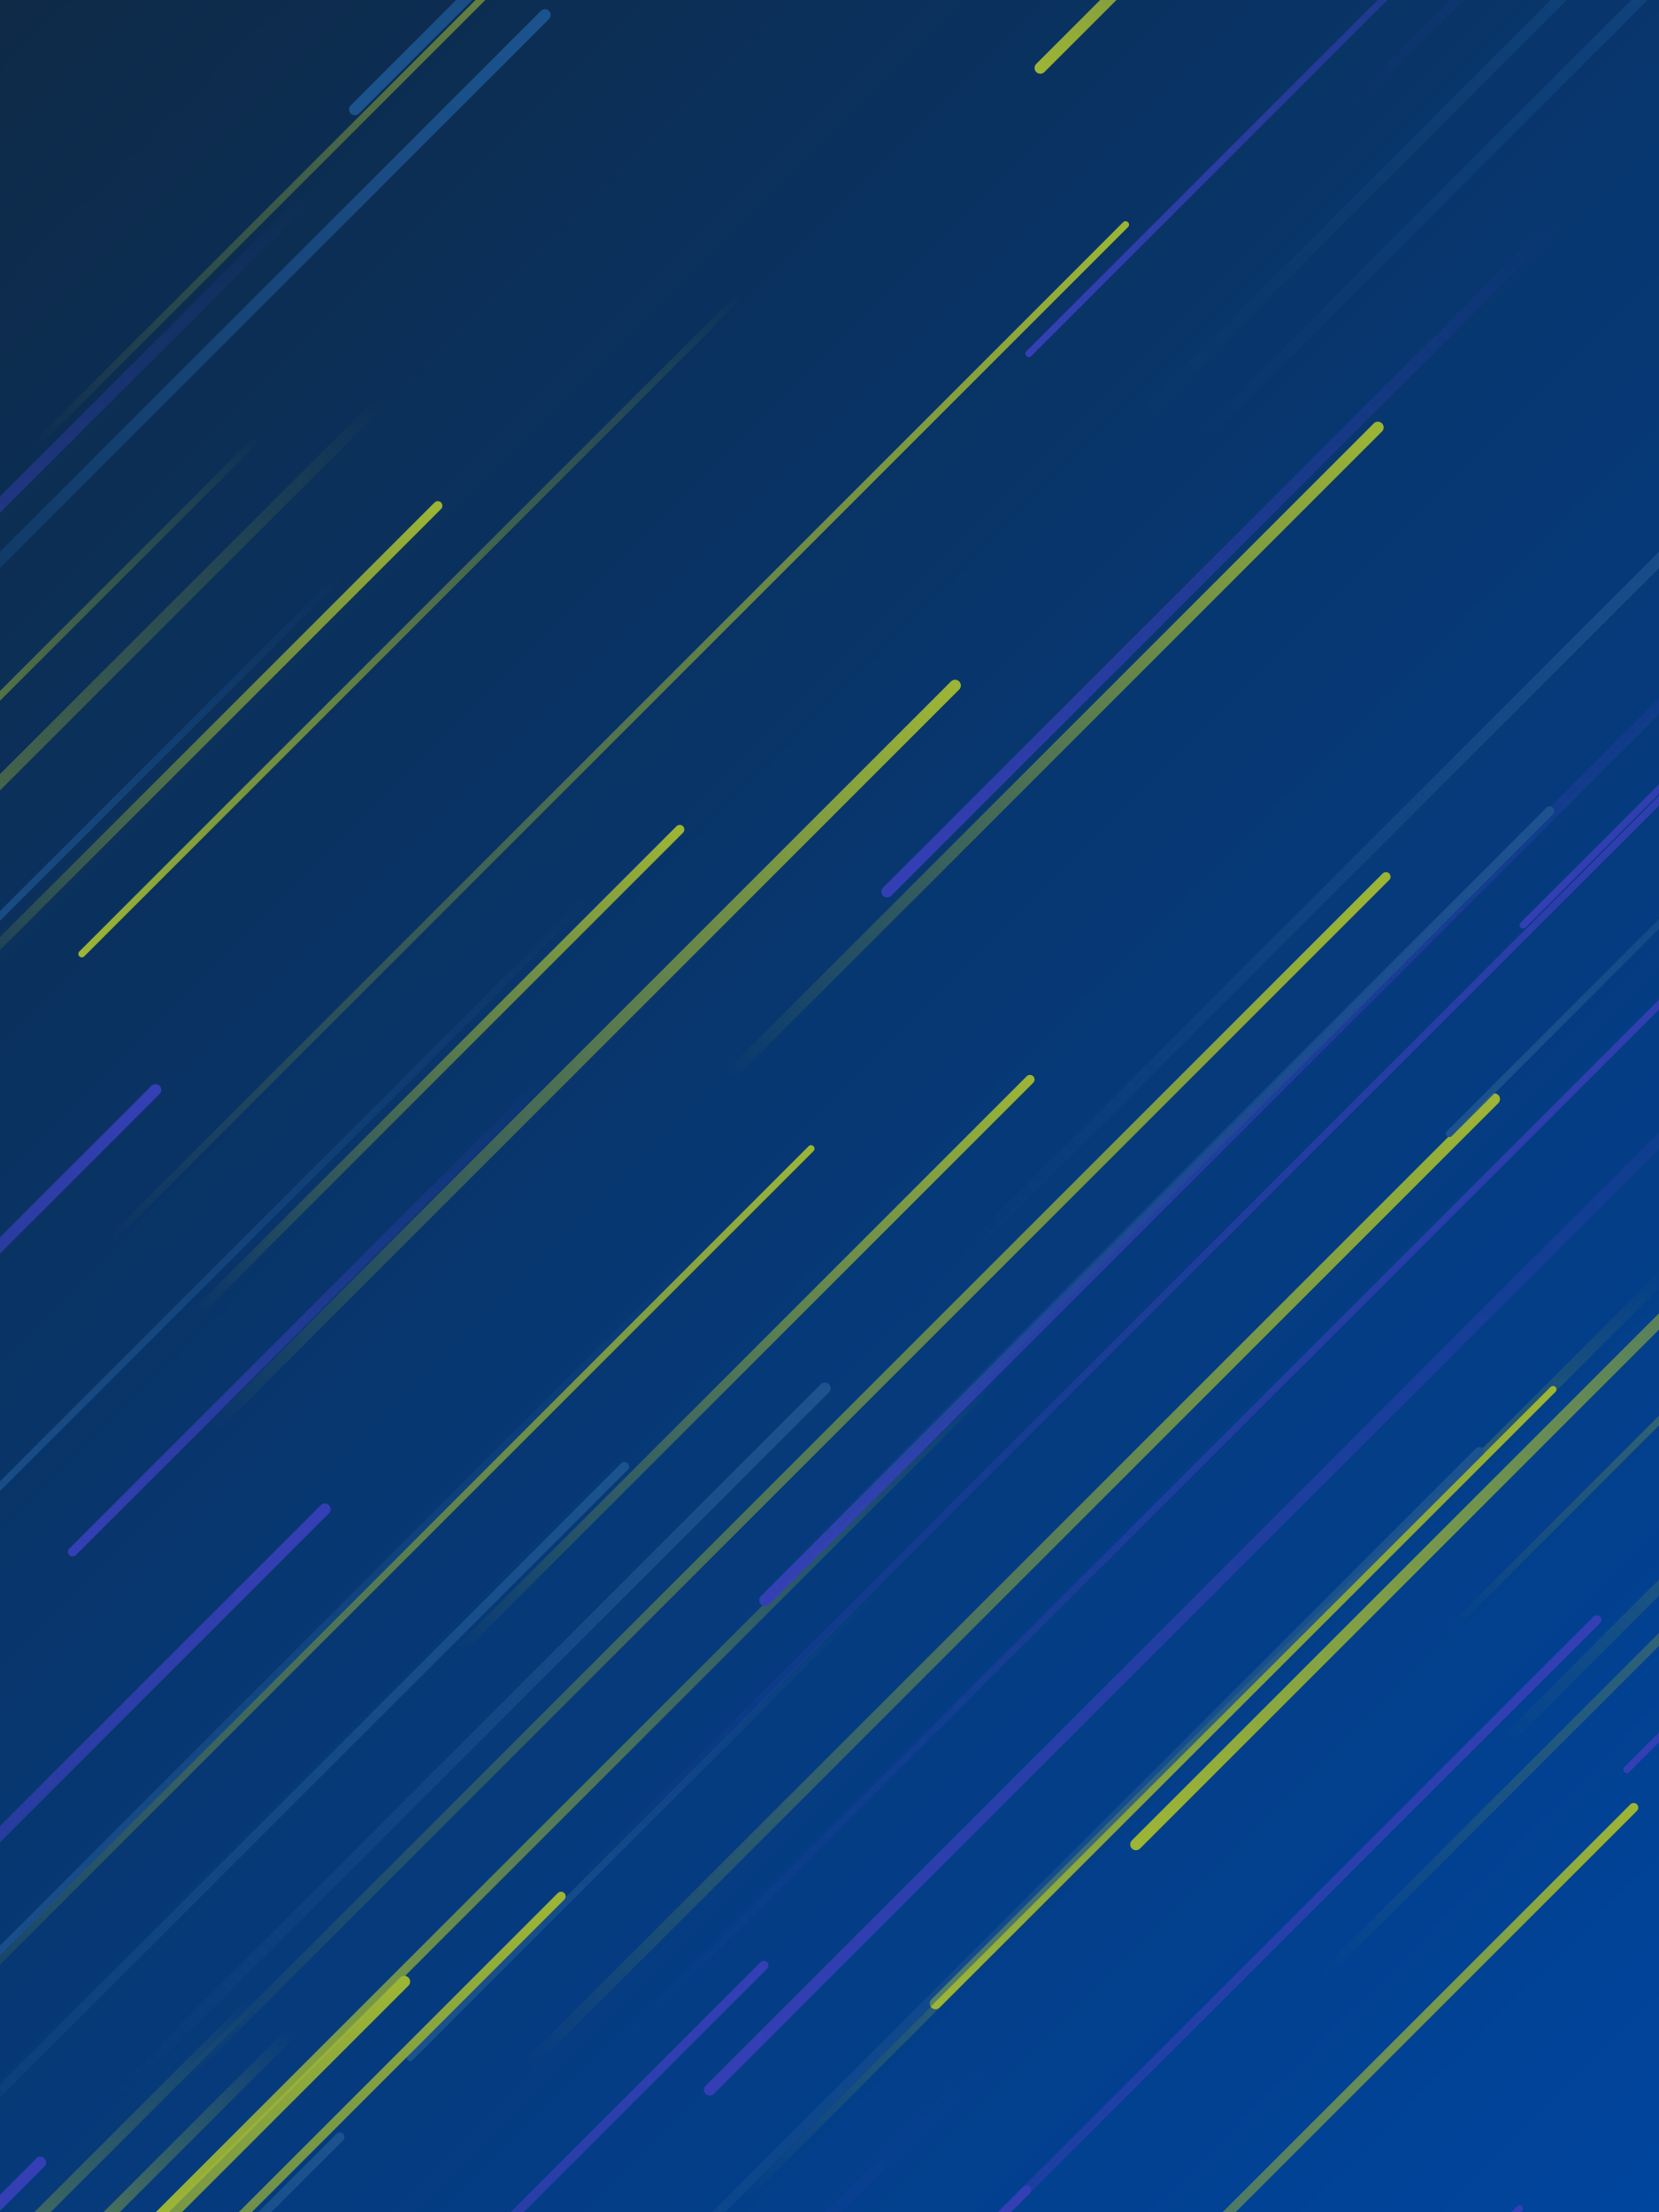
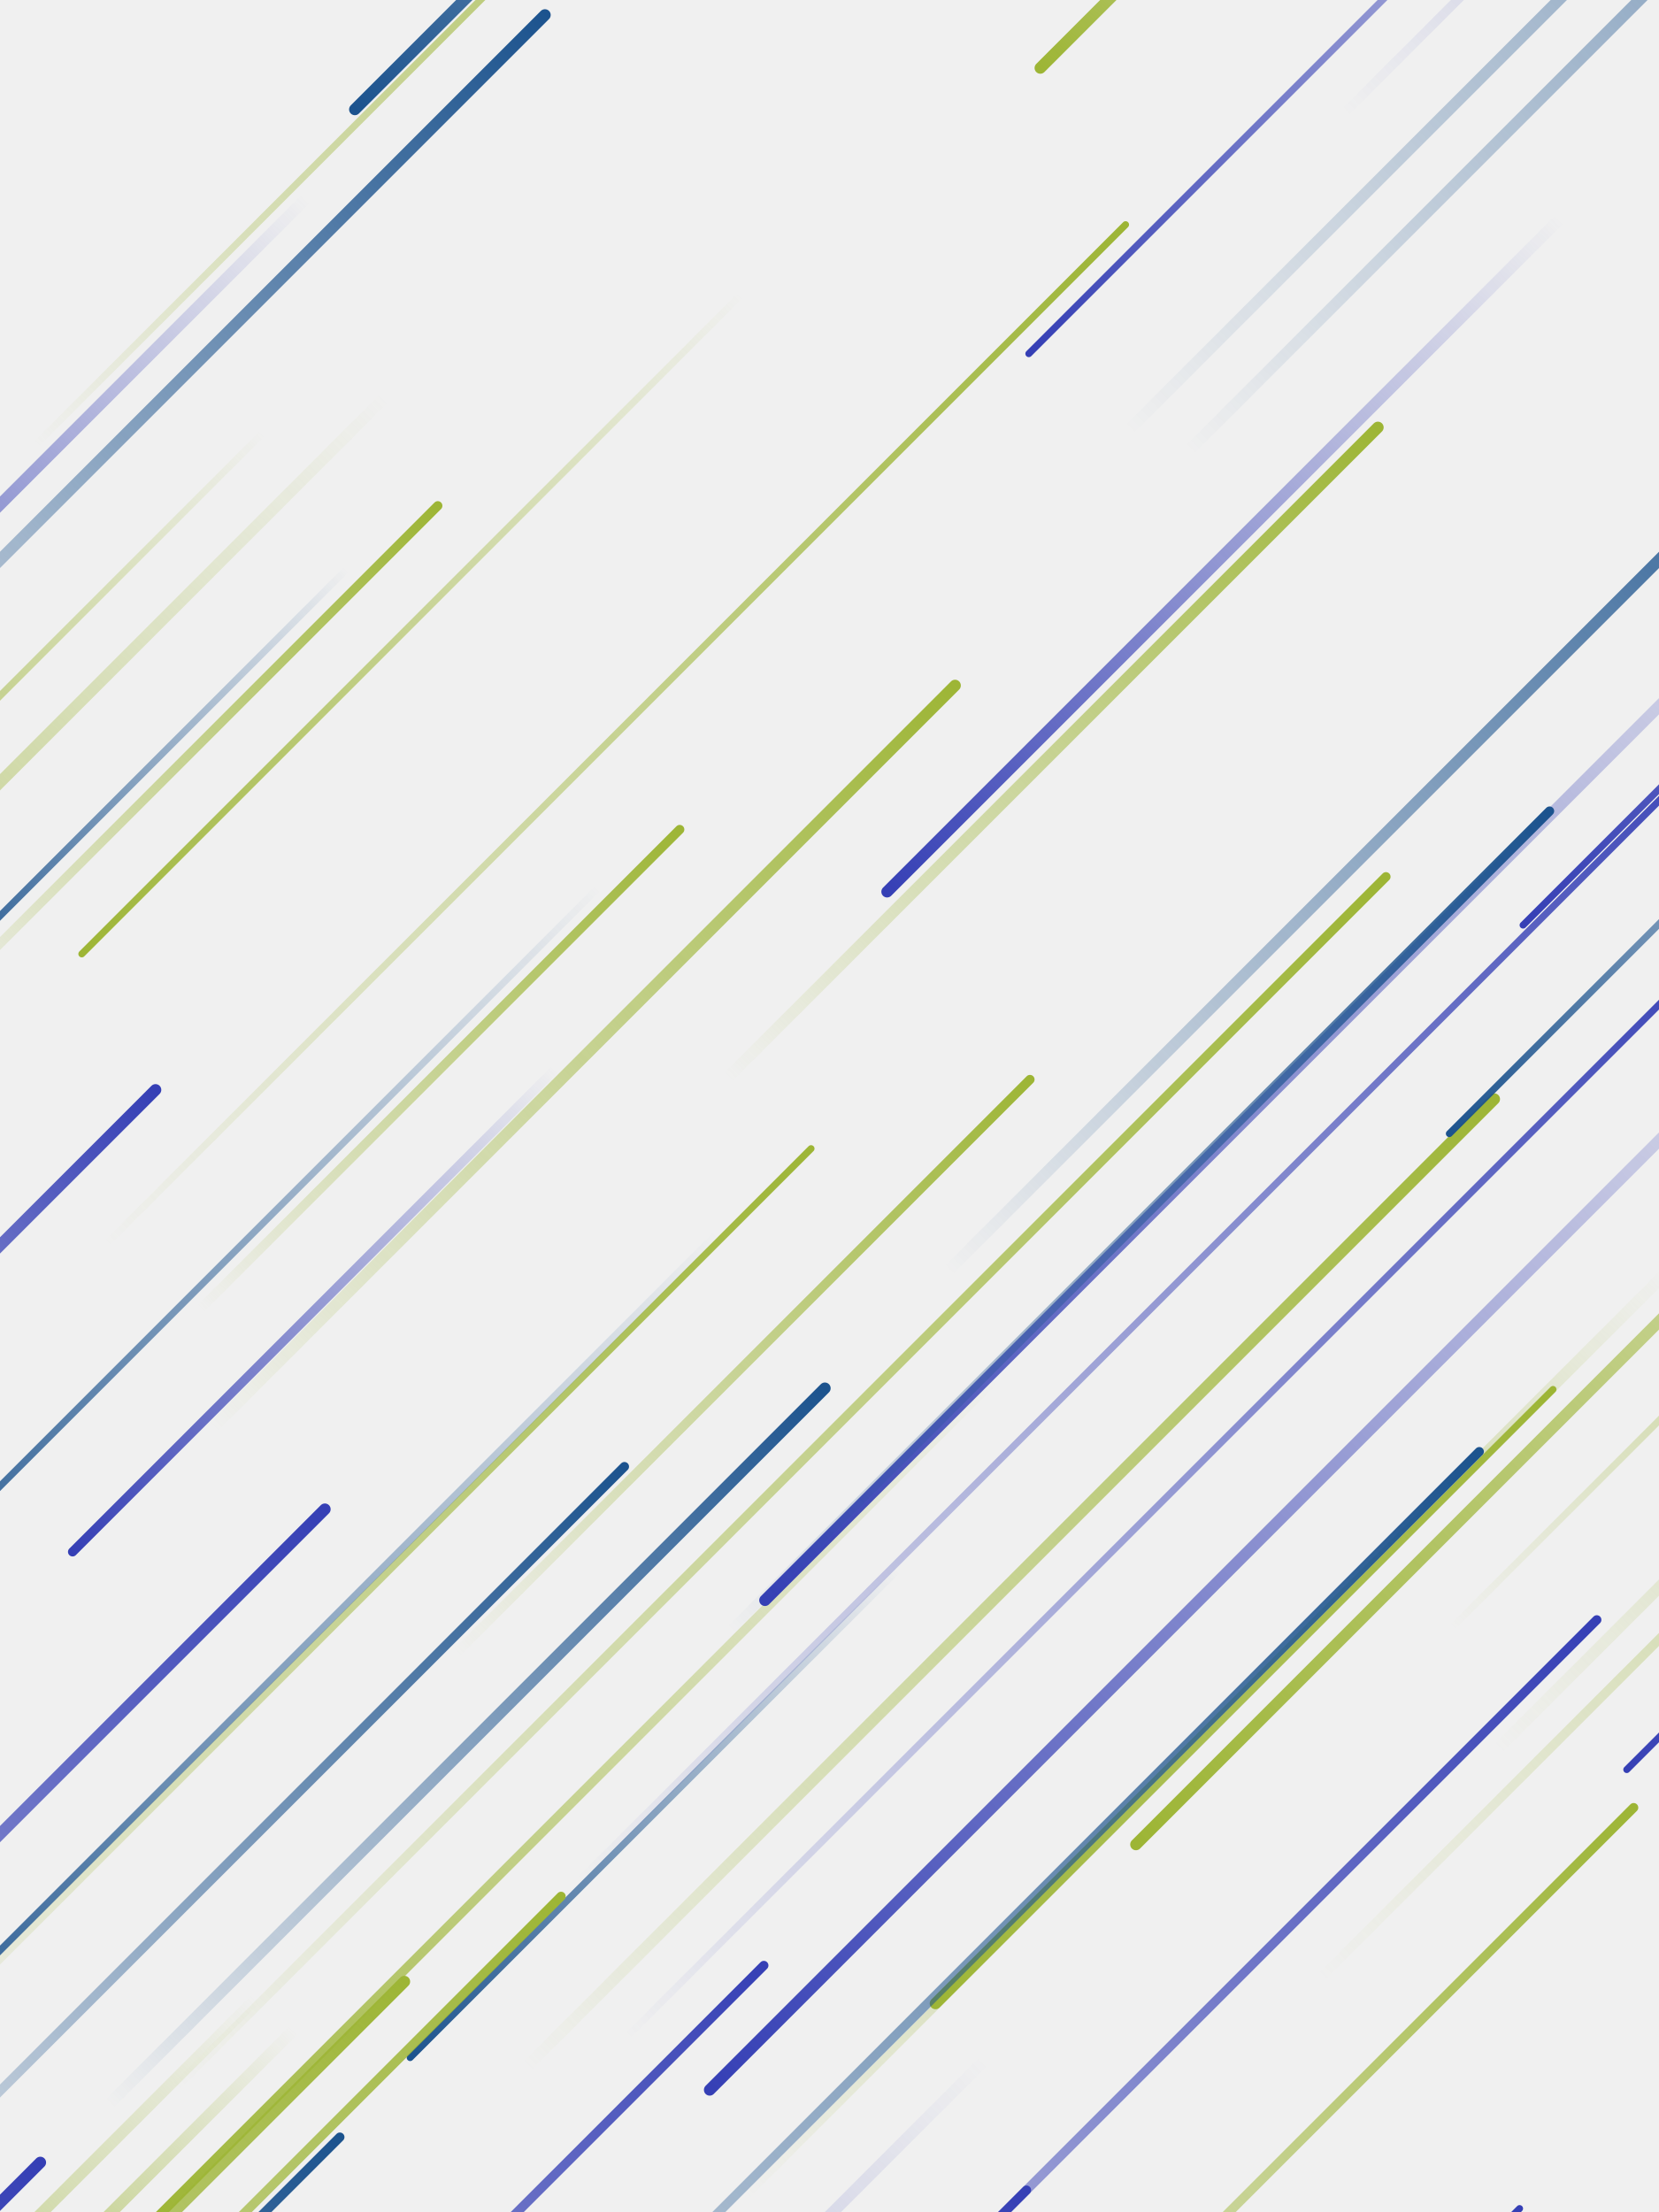
<svg xmlns="http://www.w3.org/2000/svg" version="1.1" width="1440" height="1920" preserveAspectRatio="none" viewBox="0 0 1440 1920">
  <g mask="url(&quot;#SvgjsMask1210&quot;)" fill="none">
-     <rect width="1440" height="1920" x="0" y="0" fill="url(#SvgjsLinearGradient1211)" />
    <path d="M812 1739L1447 1104" stroke-width="10" stroke="url(#SvgjsLinearGradient1212)" stroke-linecap="round" class="BottomLeft" />
    <path d="M456 1795L1297 954" stroke-width="10" stroke="url(#SvgjsLinearGradient1213)" stroke-linecap="round" class="TopRight" />
    <path d="M301 494L-64 859" stroke-width="6" stroke="url(#SvgjsLinearGradient1214)" stroke-linecap="round" class="BottomLeft" />
    <path d="M590 720L174 1136" stroke-width="8" stroke="url(#SvgjsLinearGradient1213)" stroke-linecap="round" class="TopRight" />
    <path d="M295 1855L-431 2581" stroke-width="8" stroke="url(#SvgjsLinearGradient1215)" stroke-linecap="round" class="TopRight" />
    <path d="M1167 98L2154 -889" stroke-width="8" stroke="url(#SvgjsLinearGradient1216)" stroke-linecap="round" class="TopRight" />
    <path d="M1322 803L2248 -123" stroke-width="6" stroke="url(#SvgjsLinearGradient1217)" stroke-linecap="round" class="BottomLeft" />
    <path d="M351 1720L-459 2530" stroke-width="10" stroke="url(#SvgjsLinearGradient1213)" stroke-linecap="round" class="TopRight" />
    <path d="M891 1901L425 2367" stroke-width="8" stroke="url(#SvgjsLinearGradient1216)" stroke-linecap="round" class="TopRight" />
    <path d="M854 1789L-187 2830" stroke-width="10" stroke="url(#SvgjsLinearGradient1217)" stroke-linecap="round" class="BottomLeft" />
    <path d="M542 1273L-189 2004" stroke-width="8" stroke="url(#SvgjsLinearGradient1215)" stroke-linecap="round" class="TopRight" />
    <path d="M265 173L-281 719" stroke-width="10" stroke="url(#SvgjsLinearGradient1217)" stroke-linecap="round" class="BottomLeft" />
    <path d="M1298 1520L2203 615" stroke-width="10" stroke="url(#SvgjsLinearGradient1213)" stroke-linecap="round" class="TopRight" />
    <path d="M829 595L186 1238" stroke-width="10" stroke="url(#SvgjsLinearGradient1213)" stroke-linecap="round" class="TopRight" />
    <path d="M473 13L-253 739" stroke-width="10" stroke="url(#SvgjsLinearGradient1215)" stroke-linecap="round" class="TopRight" />
    <path d="M903 59L1287 -325" stroke-width="10" stroke="url(#SvgjsLinearGradient1212)" stroke-linecap="round" class="BottomLeft" />
    <path d="M336 343L-523 1202" stroke-width="10" stroke="url(#SvgjsLinearGradient1212)" stroke-linecap="round" class="BottomLeft" />
    <path d="M547 1765L1509 803" stroke-width="6" stroke="url(#SvgjsLinearGradient1216)" stroke-linecap="round" class="TopRight" />
    <path d="M356 1786L779 1363" stroke-width="6" stroke="url(#SvgjsLinearGradient1214)" stroke-linecap="round" class="BottomLeft" />
    <path d="M35 1877L-882 2794" stroke-width="10" stroke="url(#SvgjsLinearGradient1216)" stroke-linecap="round" class="TopRight" />
    <path d="M1348 1206L647 1907" stroke-width="6" stroke="url(#SvgjsLinearGradient1213)" stroke-linecap="round" class="TopRight" />
    <path d="M1203 761L149 1815" stroke-width="8" stroke="url(#SvgjsLinearGradient1213)" stroke-linecap="round" class="TopRight" />
    <path d="M1418 1569L747 2240" stroke-width="8" stroke="url(#SvgjsLinearGradient1213)" stroke-linecap="round" class="TopRight" />
    <path d="M487 1646L-397 2530" stroke-width="8" stroke="url(#SvgjsLinearGradient1213)" stroke-linecap="round" class="TopRight" />
    <path d="M704 997L-92 1793" stroke-width="6" stroke="url(#SvgjsLinearGradient1213)" stroke-linecap="round" class="TopRight" />
    <path d="M862 1199L135 1926" stroke-width="8" stroke="url(#SvgjsLinearGradient1212)" stroke-linecap="round" class="BottomLeft" />
    <path d="M1284 1260L264 2280" stroke-width="8" stroke="url(#SvgjsLinearGradient1215)" stroke-linecap="round" class="TopRight" />
    <path d="M228 376L-226 830" stroke-width="6" stroke="url(#SvgjsLinearGradient1212)" stroke-linecap="round" class="BottomLeft" />
    <path d="M979 374L2010 -657" stroke-width="10" stroke="url(#SvgjsLinearGradient1215)" stroke-linecap="round" class="TopRight" />
    <path d="M308 95L918 -515" stroke-width="10" stroke="url(#SvgjsLinearGradient1214)" stroke-linecap="round" class="BottomLeft" />
    <path d="M32 385L666 -249" stroke-width="6" stroke="url(#SvgjsLinearGradient1213)" stroke-linecap="round" class="TopRight" />
    <path d="M1033 390L1960 -537" stroke-width="10" stroke="url(#SvgjsLinearGradient1215)" stroke-linecap="round" class="TopRight" />
    <path d="M282 1310L-598 2190" stroke-width="10" stroke="url(#SvgjsLinearGradient1216)" stroke-linecap="round" class="TopRight" />
    <path d="M893 307L1516 -316" stroke-width="6" stroke="url(#SvgjsLinearGradient1217)" stroke-linecap="round" class="BottomLeft" />
    <path d="M664 1389L1648 405" stroke-width="10" stroke="url(#SvgjsLinearGradient1217)" stroke-linecap="round" class="BottomLeft" />
    <path d="M397 1434L894 937" stroke-width="8" stroke="url(#SvgjsLinearGradient1213)" stroke-linecap="round" class="TopRight" />
    <path d="M986 1601L2016 571" stroke-width="10" stroke="url(#SvgjsLinearGradient1212)" stroke-linecap="round" class="BottomLeft" />
    <path d="M501 1634L1531 604" stroke-width="6" stroke="url(#SvgjsLinearGradient1216)" stroke-linecap="round" class="TopRight" />
    <path d="M1144 1719L2180 683" stroke-width="8" stroke="url(#SvgjsLinearGradient1213)" stroke-linecap="round" class="TopRight" />
    <path d="M770 774L1353 191" stroke-width="10" stroke="url(#SvgjsLinearGradient1217)" stroke-linecap="round" class="BottomLeft" />
    <path d="M222 1735L-297 2254" stroke-width="10" stroke="url(#SvgjsLinearGradient1212)" stroke-linecap="round" class="BottomLeft" />
    <path d="M616 1814L1661 769" stroke-width="10" stroke="url(#SvgjsLinearGradient1217)" stroke-linecap="round" class="BottomLeft" />
    <path d="M255 1762L-118 2135" stroke-width="10" stroke="url(#SvgjsLinearGradient1212)" stroke-linecap="round" class="BottomLeft" />
    <path d="M380 439L-64 883" stroke-width="8" stroke="url(#SvgjsLinearGradient1213)" stroke-linecap="round" class="TopRight" />
    <path d="M135 946L-384 1465" stroke-width="10" stroke="url(#SvgjsLinearGradient1216)" stroke-linecap="round" class="TopRight" />
    <path d="M63 1347L481 929" stroke-width="8" stroke="url(#SvgjsLinearGradient1217)" stroke-linecap="round" class="BottomLeft" />
    <path d="M1258 984L1707 535" stroke-width="6" stroke="url(#SvgjsLinearGradient1214)" stroke-linecap="round" class="BottomLeft" />
    <path d="M90 1082L977 195" stroke-width="6" stroke="url(#SvgjsLinearGradient1213)" stroke-linecap="round" class="TopRight" />
    <path d="M663 1706L-122 2491" stroke-width="8" stroke="url(#SvgjsLinearGradient1216)" stroke-linecap="round" class="TopRight" />
    <path d="M518 772L-124 1414" stroke-width="6" stroke="url(#SvgjsLinearGradient1214)" stroke-linecap="round" class="BottomLeft" />
    <path d="M1319 1917L698 2538" stroke-width="6" stroke="url(#SvgjsLinearGradient1216)" stroke-linecap="round" class="TopRight" />
    <path d="M95 1826L716 1205" stroke-width="10" stroke="url(#SvgjsLinearGradient1215)" stroke-linecap="round" class="TopRight" />
    <path d="M624 1069L-132 1825" stroke-width="6" stroke="url(#SvgjsLinearGradient1214)" stroke-linecap="round" class="BottomLeft" />
    <path d="M821 1105L1624 302" stroke-width="10" stroke="url(#SvgjsLinearGradient1215)" stroke-linecap="round" class="TopRight" />
    <path d="M1412 1536L2066 882" stroke-width="6" stroke="url(#SvgjsLinearGradient1217)" stroke-linecap="round" class="BottomLeft" />
    <path d="M1386 1406L419 2373" stroke-width="8" stroke="url(#SvgjsLinearGradient1216)" stroke-linecap="round" class="TopRight" />
    <path d="M1196 371L633 934" stroke-width="10" stroke="url(#SvgjsLinearGradient1213)" stroke-linecap="round" class="TopRight" />
    <path d="M1345 704L632 1417" stroke-width="8" stroke="url(#SvgjsLinearGradient1215)" stroke-linecap="round" class="TopRight" />
    <path d="M71 828L643 256" stroke-width="6" stroke="url(#SvgjsLinearGradient1212)" stroke-linecap="round" class="BottomLeft" />
    <path d="M1260 1413L1860 813" stroke-width="6" stroke="url(#SvgjsLinearGradient1213)" stroke-linecap="round" class="TopRight" />
  </g>
  <defs>
    <mask id="SvgjsMask1210">
      <rect width="1440" height="1920" fill="#ffffff" />
    </mask>
    <linearGradient x1="-8.33%" y1="6.25%" x2="108.33%" y2="93.75%" gradientUnits="userSpaceOnUse" id="SvgjsLinearGradient1211">
      <stop stop-color="#0e2a47" offset="0" />
      <stop stop-color="#00459e" offset="1" />
    </linearGradient>
    <linearGradient x1="100%" y1="0%" x2="0%" y2="100%" id="SvgjsLinearGradient1212">
      <stop stop-color="rgba(157, 181, 53, 0)" offset="0" />
      <stop stop-color="rgba(157, 181, 53, 1)" offset="1" />
    </linearGradient>
    <linearGradient x1="0%" y1="100%" x2="100%" y2="0%" id="SvgjsLinearGradient1213">
      <stop stop-color="rgba(157, 181, 53, 0)" offset="0" />
      <stop stop-color="rgba(157, 181, 53, 1)" offset="1" />
    </linearGradient>
    <linearGradient x1="100%" y1="0%" x2="0%" y2="100%" id="SvgjsLinearGradient1214">
      <stop stop-color="rgba(28, 83, 142, 0)" offset="0" />
      <stop stop-color="#1c538e" offset="1" />
    </linearGradient>
    <linearGradient x1="0%" y1="100%" x2="100%" y2="0%" id="SvgjsLinearGradient1215">
      <stop stop-color="rgba(28, 83, 142, 0)" offset="0" />
      <stop stop-color="#1c538e" offset="1" />
    </linearGradient>
    <linearGradient x1="0%" y1="100%" x2="100%" y2="0%" id="SvgjsLinearGradient1216">
      <stop stop-color="rgba(53, 63, 181, 0)" offset="0" />
      <stop stop-color="rgba(53, 63, 181, 1)" offset="1" />
    </linearGradient>
    <linearGradient x1="100%" y1="0%" x2="0%" y2="100%" id="SvgjsLinearGradient1217">
      <stop stop-color="rgba(53, 63, 181, 0)" offset="0" />
      <stop stop-color="rgba(53, 63, 181, 1)" offset="1" />
    </linearGradient>
  </defs>
</svg>
